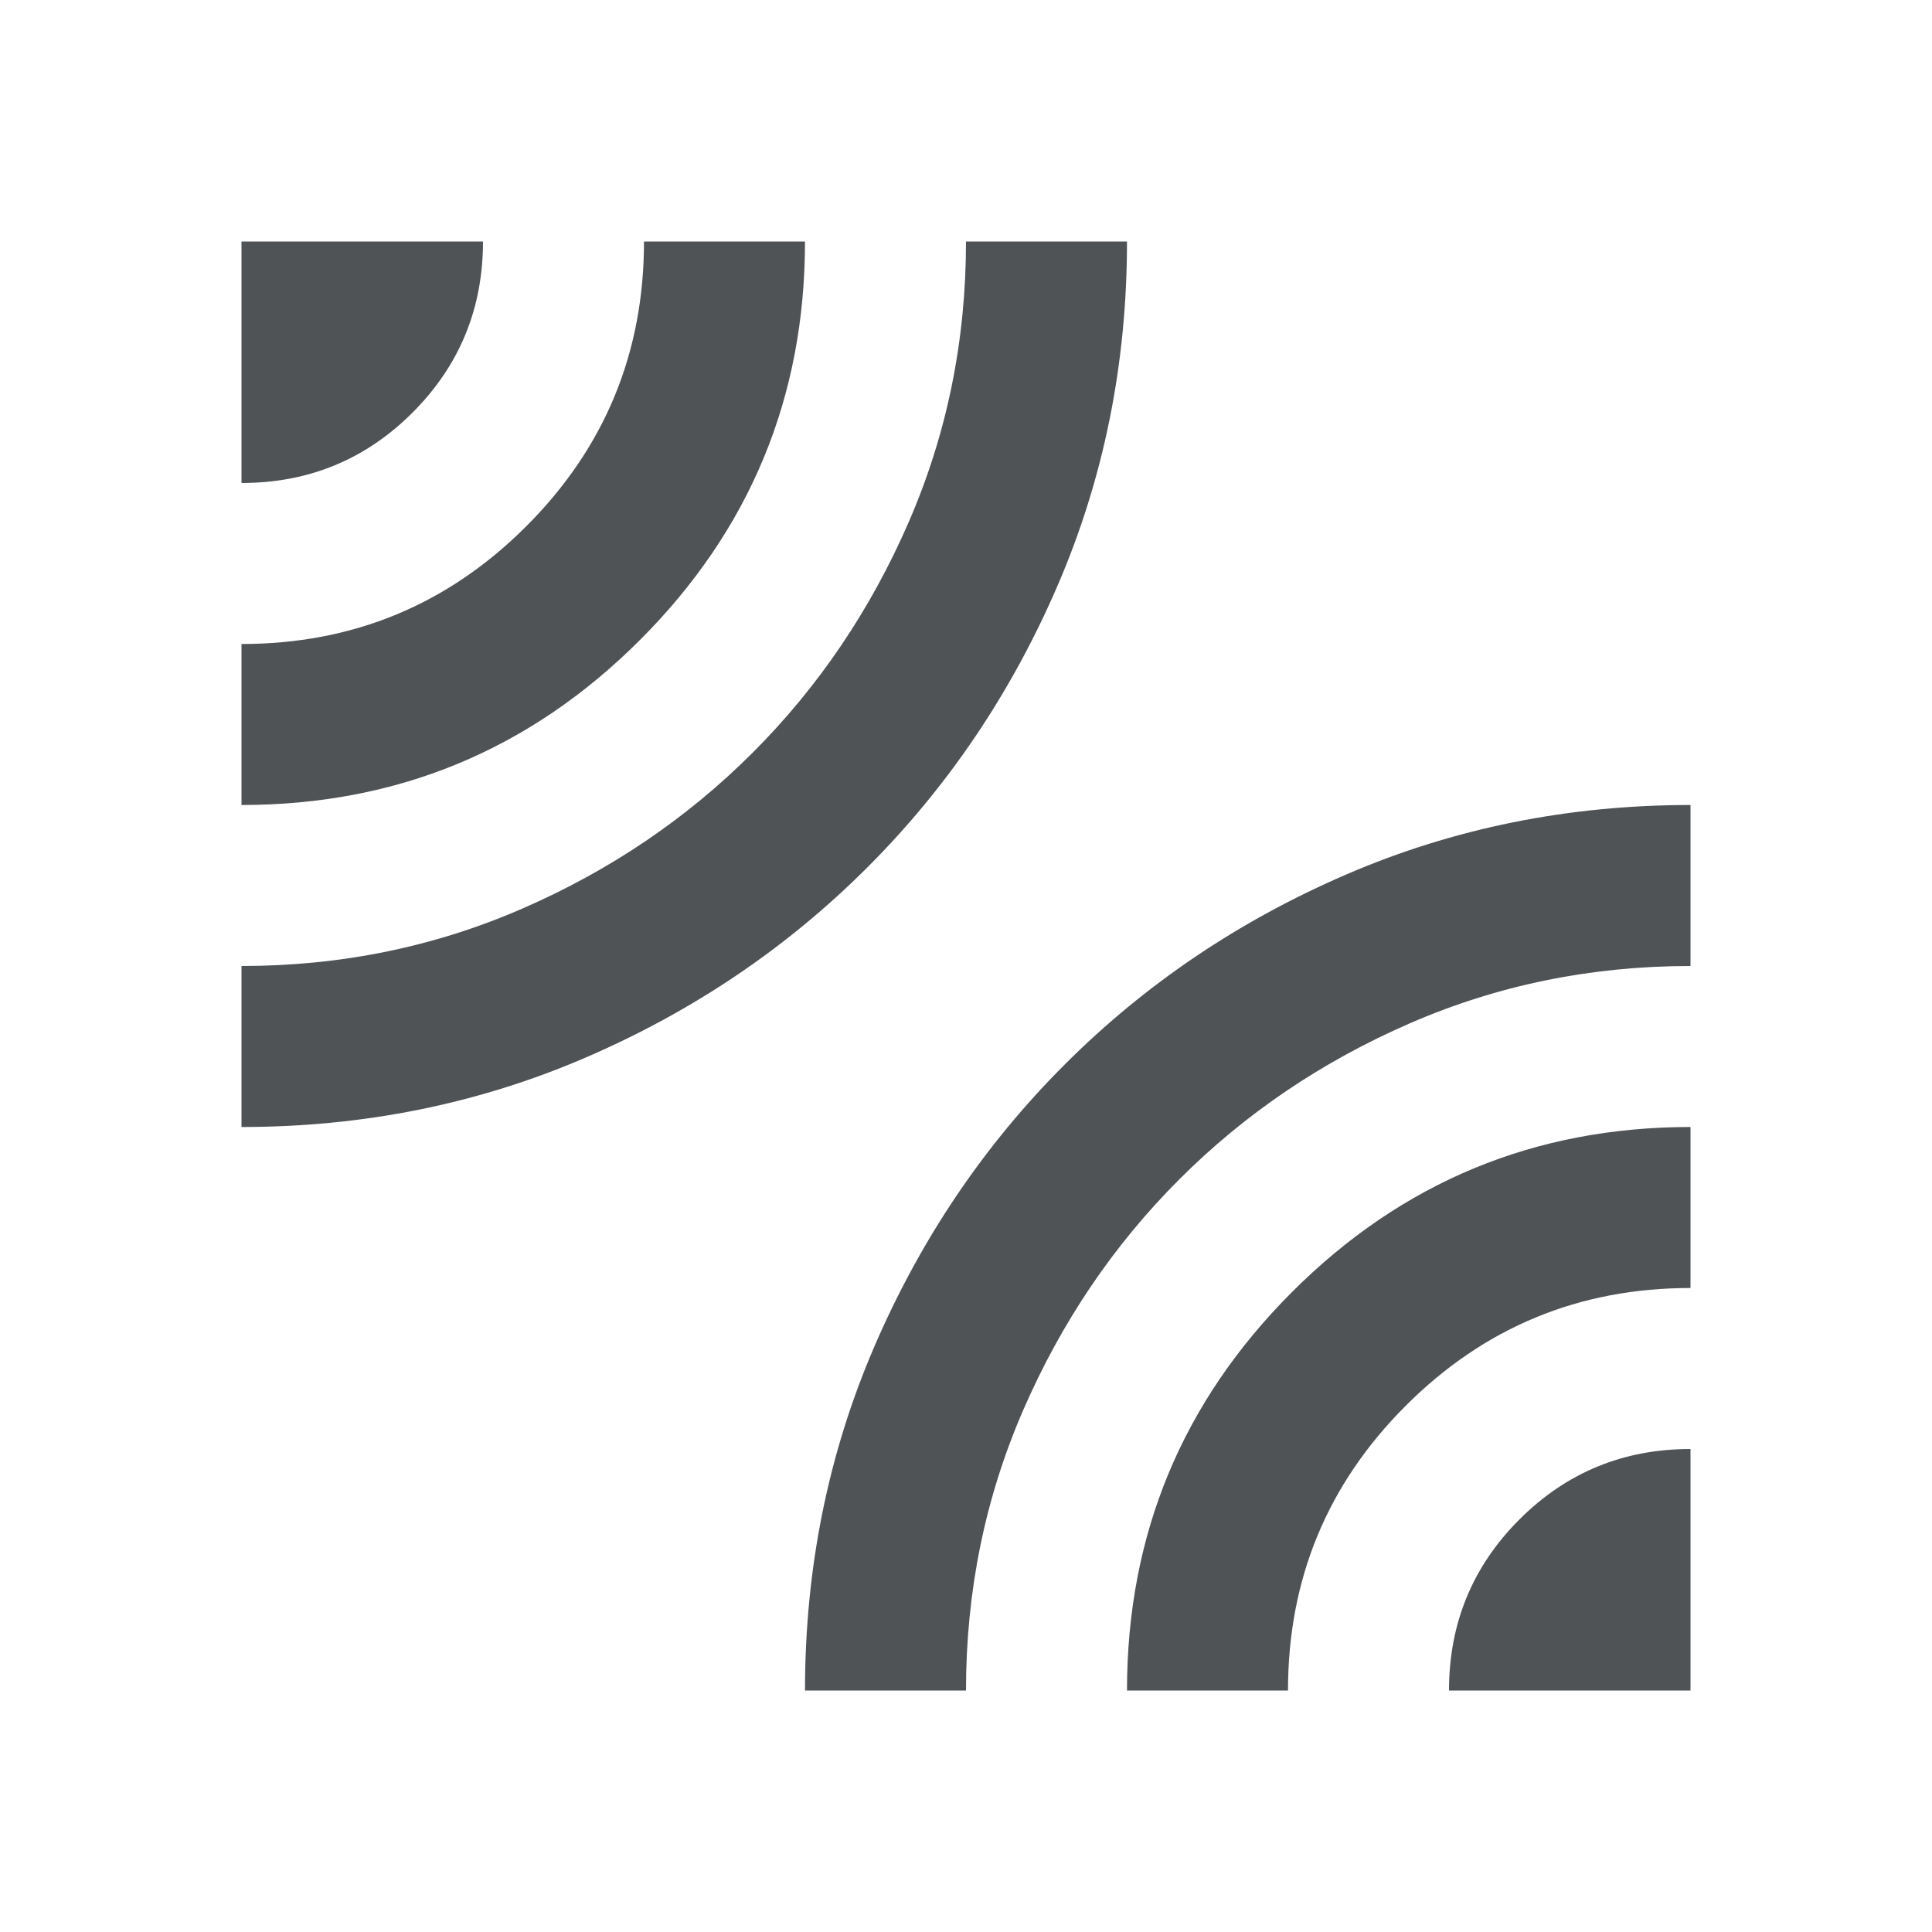
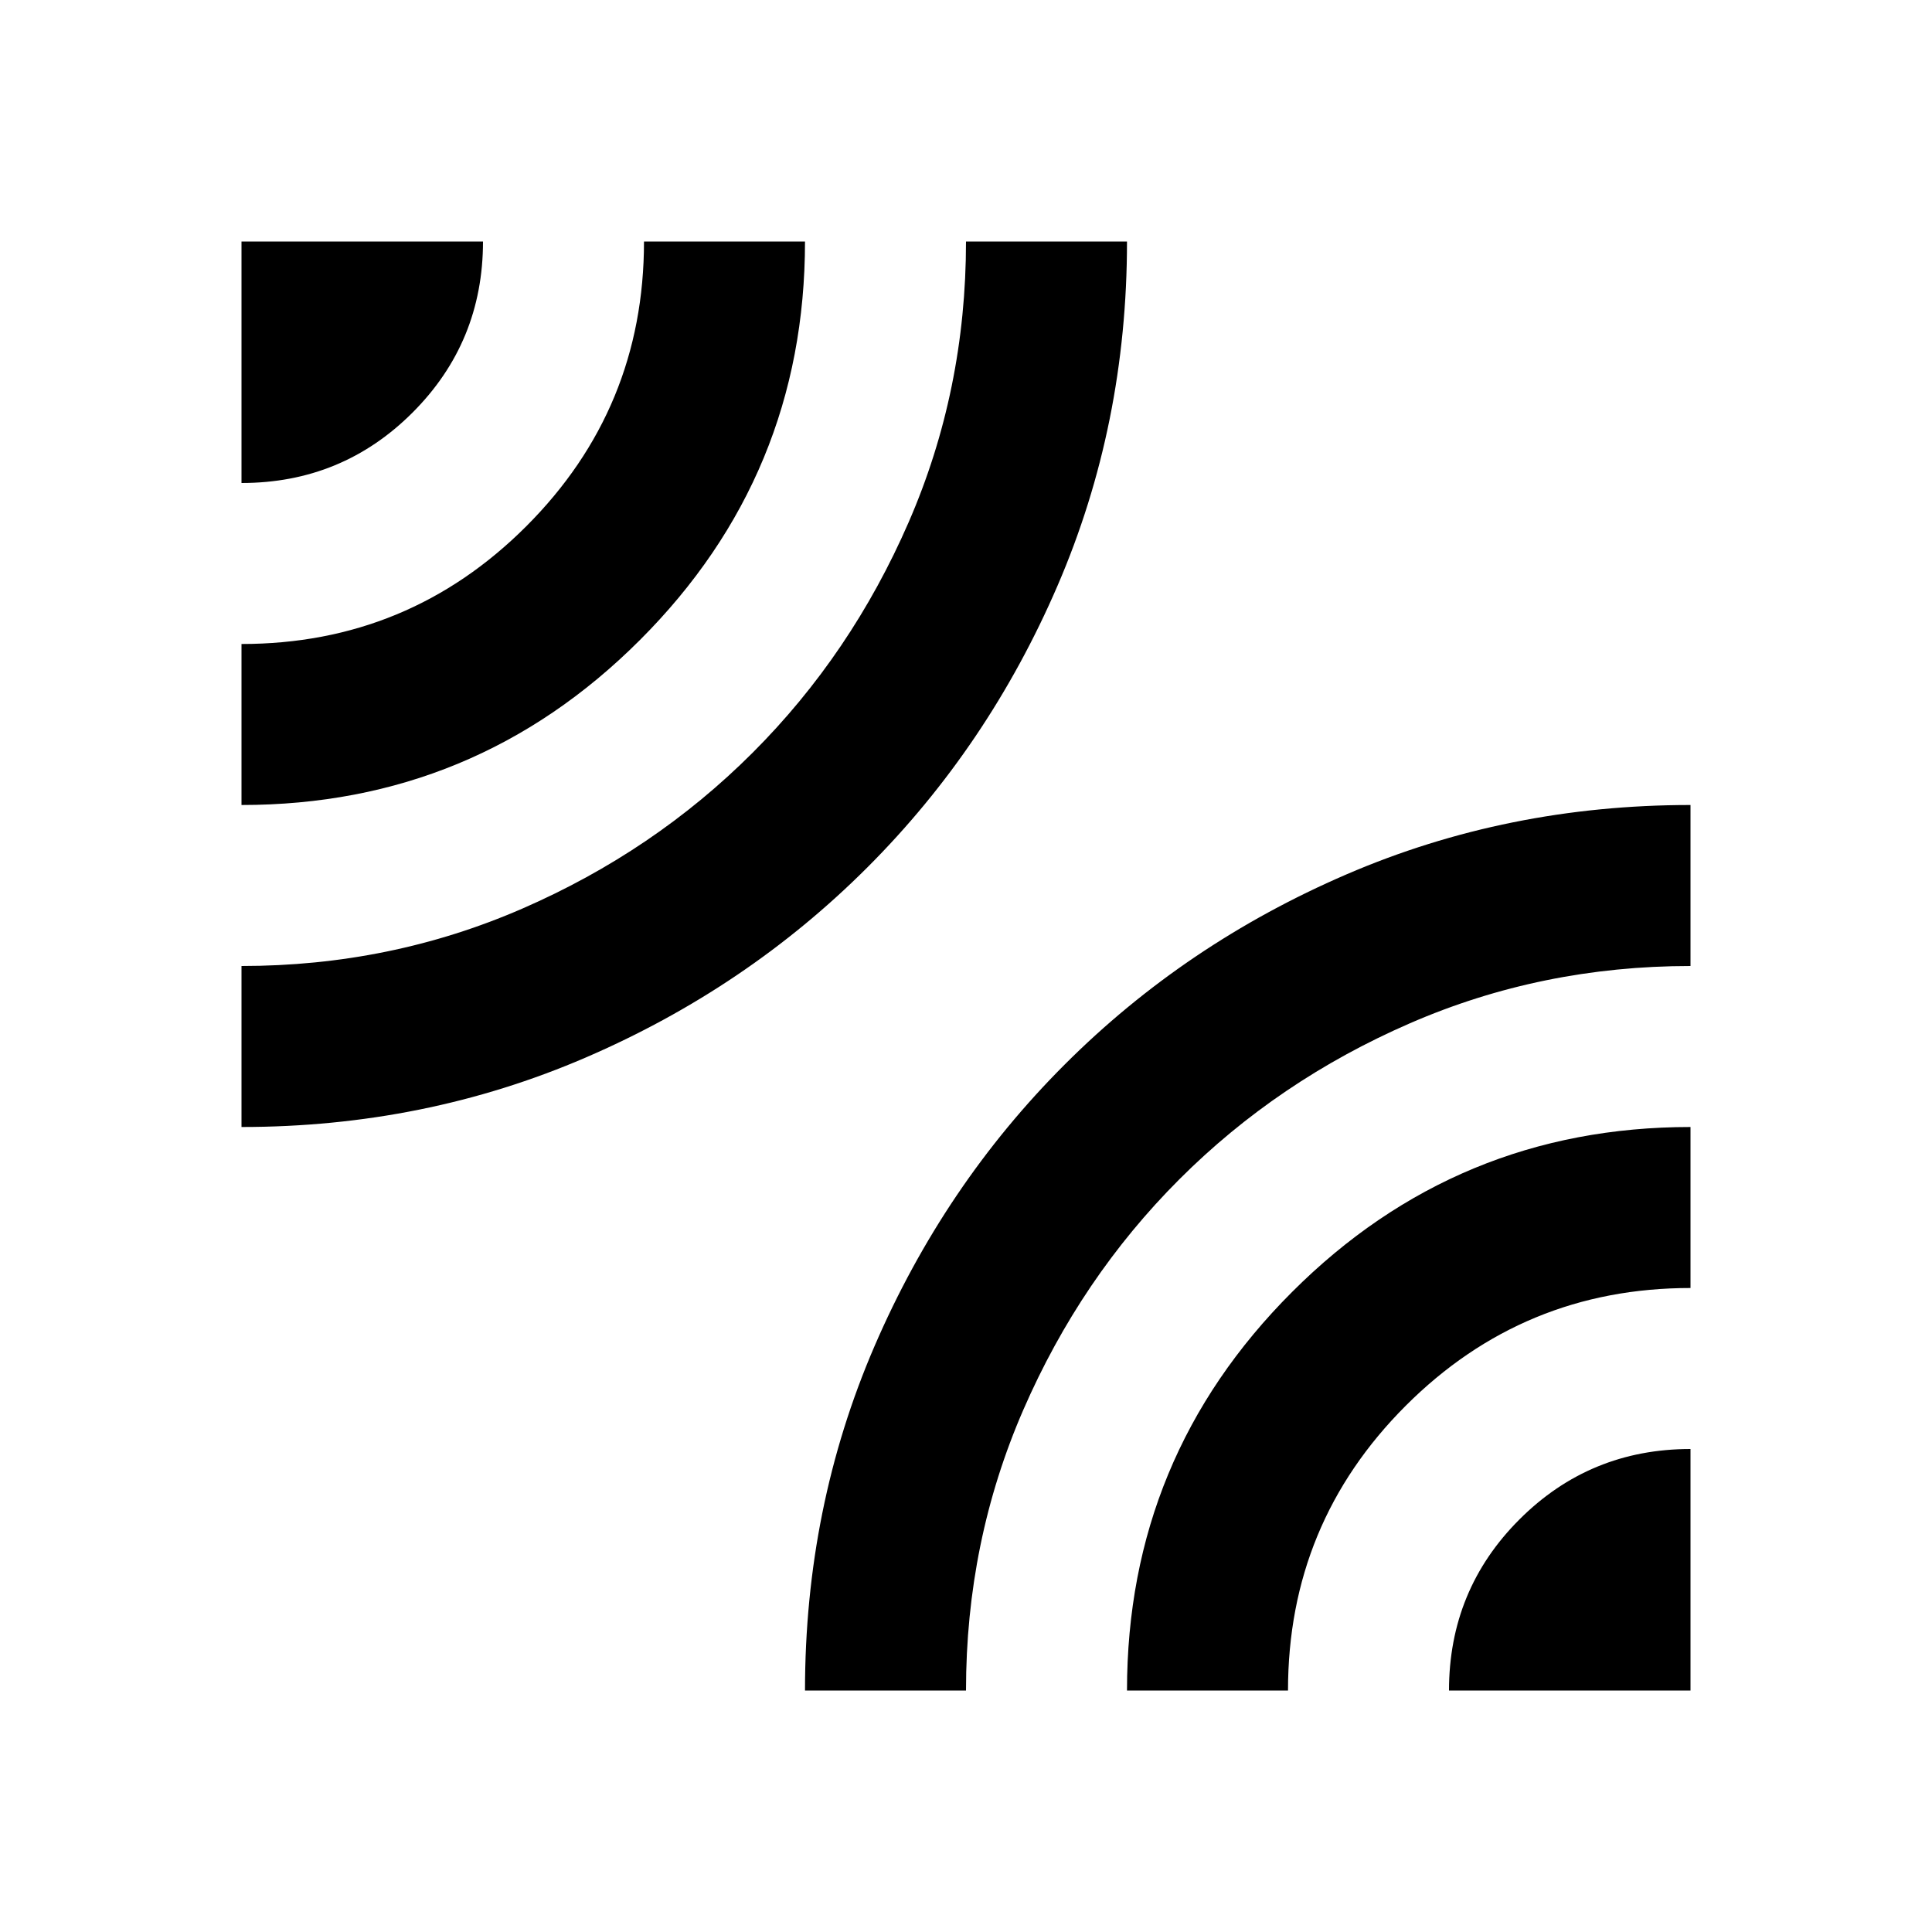
- <svg xmlns="http://www.w3.org/2000/svg" height="24px" viewBox="0 -960 960 960" width="24px" fill="#505356">
+ <svg xmlns="http://www.w3.org/2000/svg" height="24px" viewBox="0 -960 960 960" width="24px" fill="currentColor">
  <path d="M120-400v-80q74 0 139.5-28.5T374-586q49-49 77.5-114.5T480-840h80q0 91-34.5 171T431-529q-60 60-140 94.5T120-400Zm0-160v-80q83 0 141.5-58.5T320-840h80q0 116-82 198t-198 82Zm0-160v-120h120q0 50-35 85t-85 35Zm280 600q0-91 34.5-171T529-431q60-60 140-94.5T840-560v80q-74 0-139.5 28.5T586-374q-49 49-77.5 114.5T480-120h-80Zm160 0q0-116 82-198t198-82v80q-83 0-141.5 58.5T640-120h-80Zm160 0q0-50 35-85t85-35v120H720Z" />
</svg>
